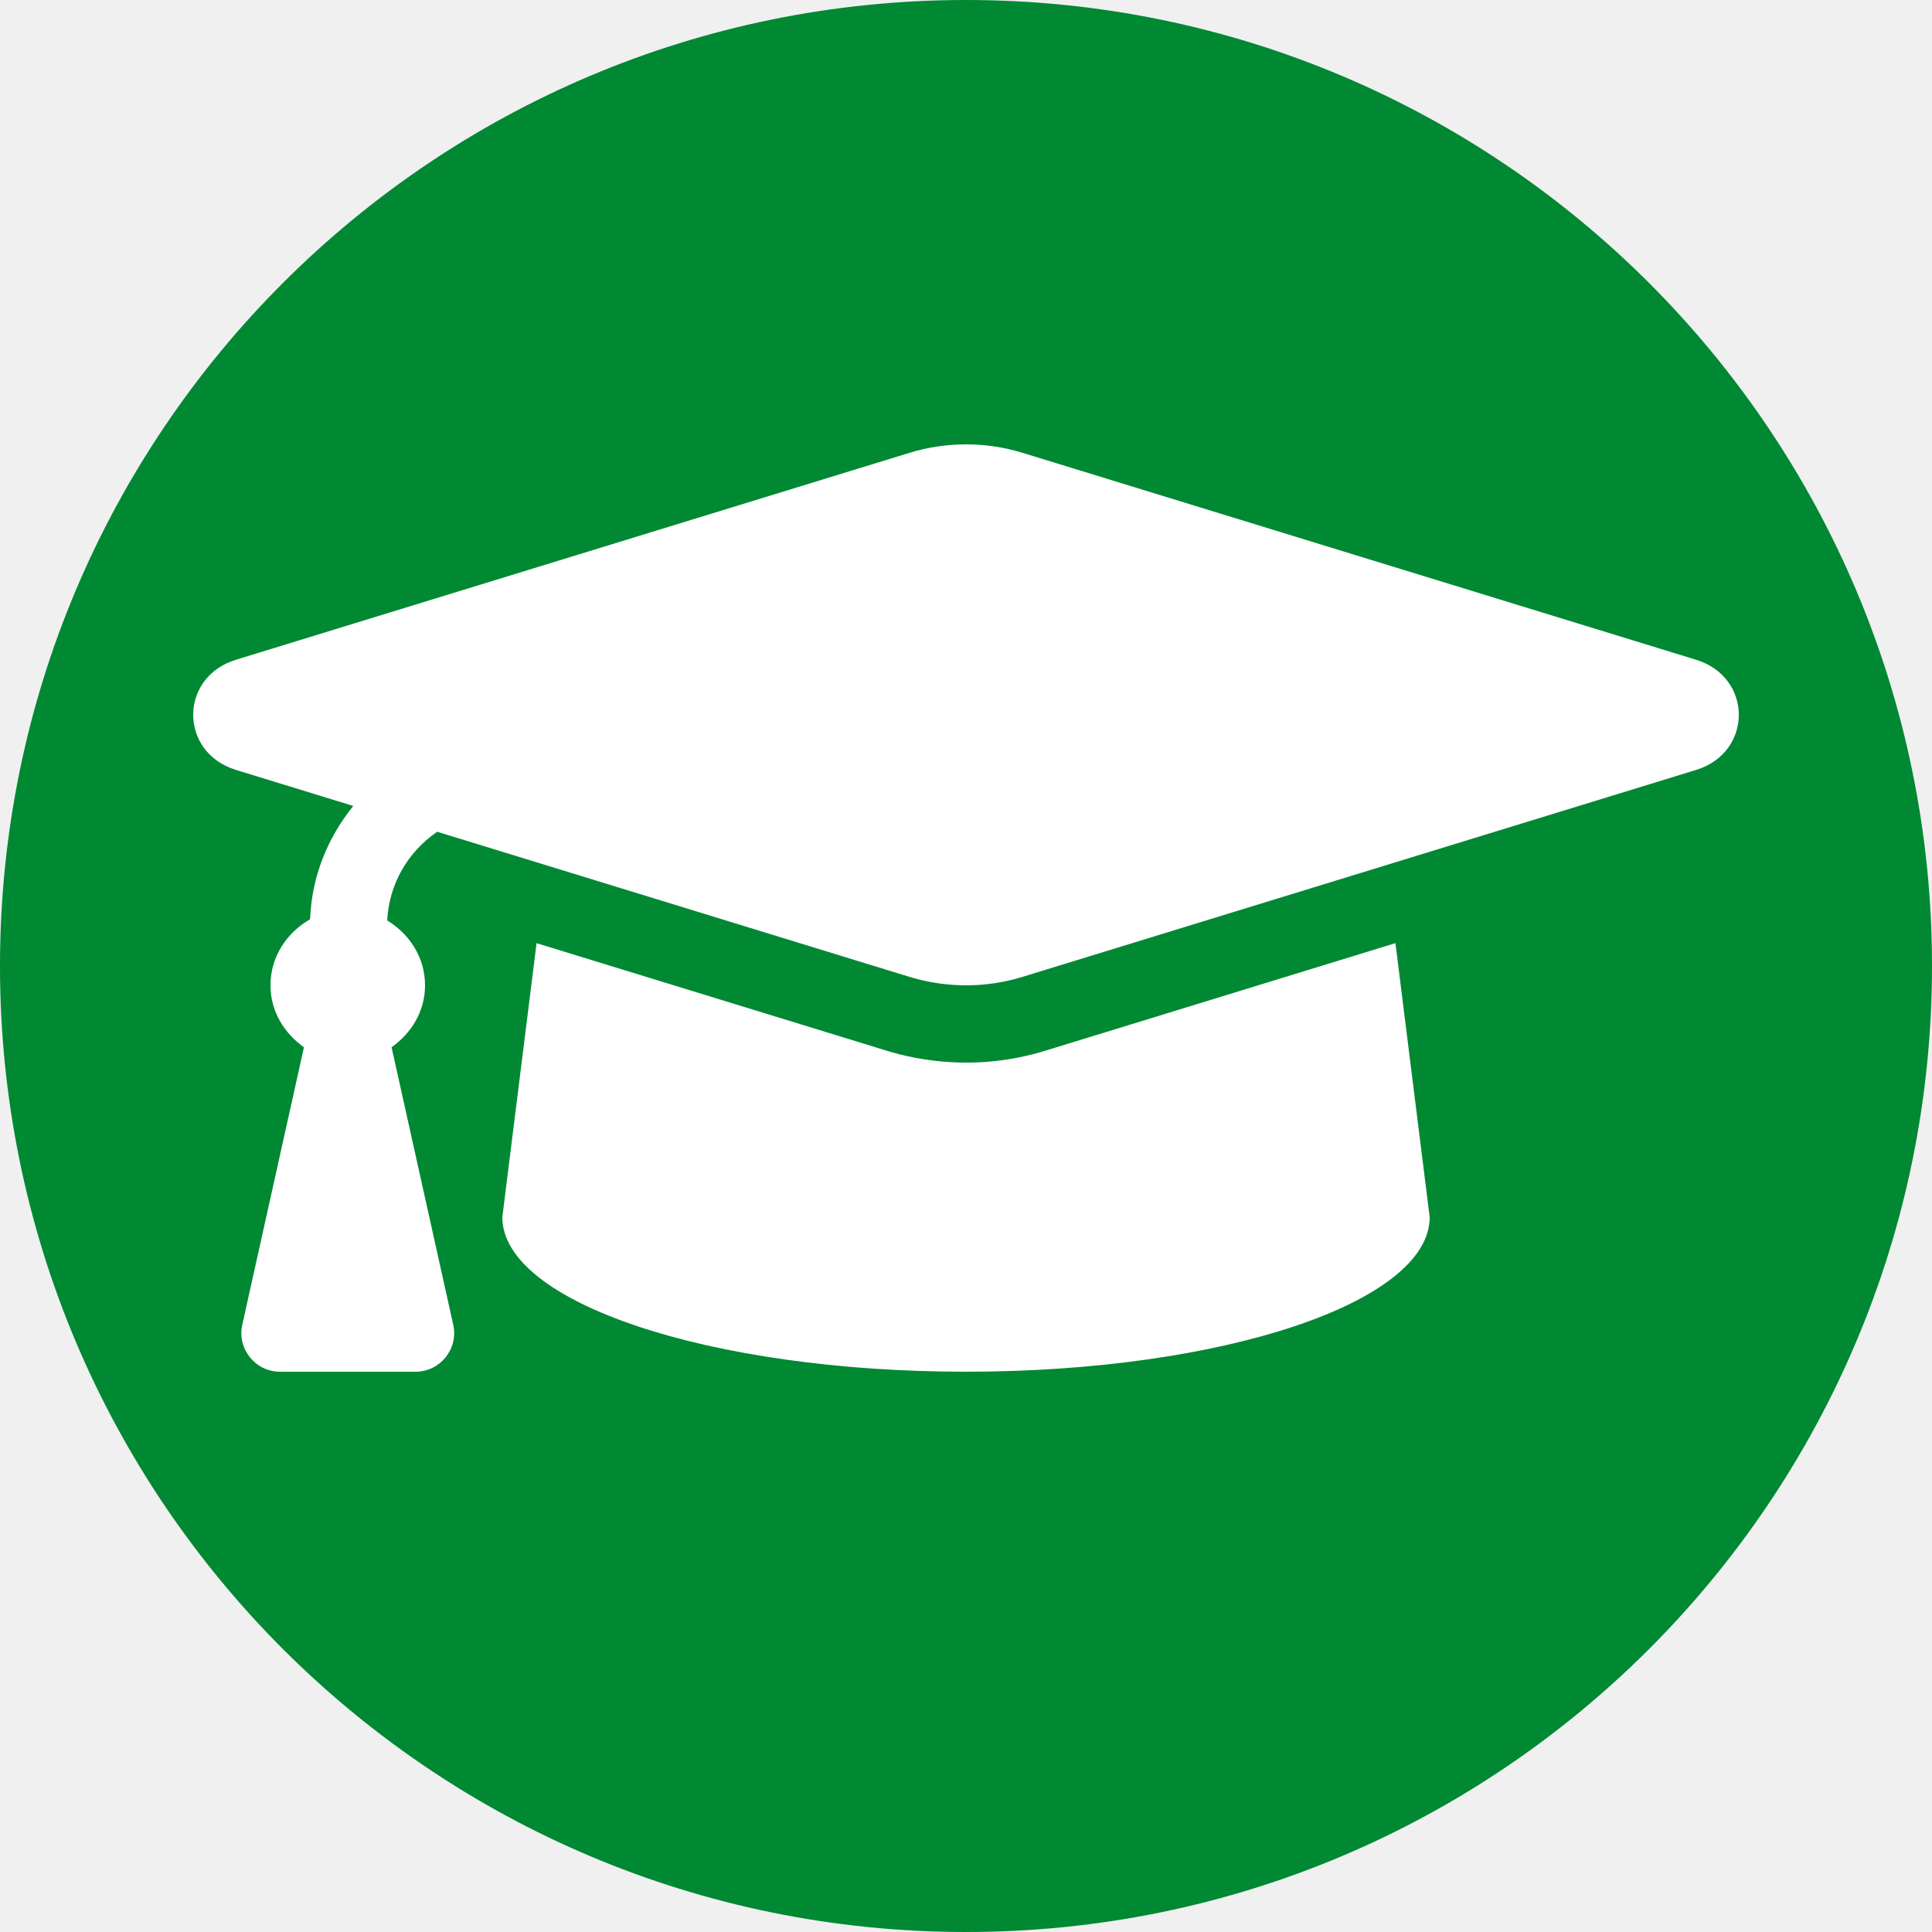
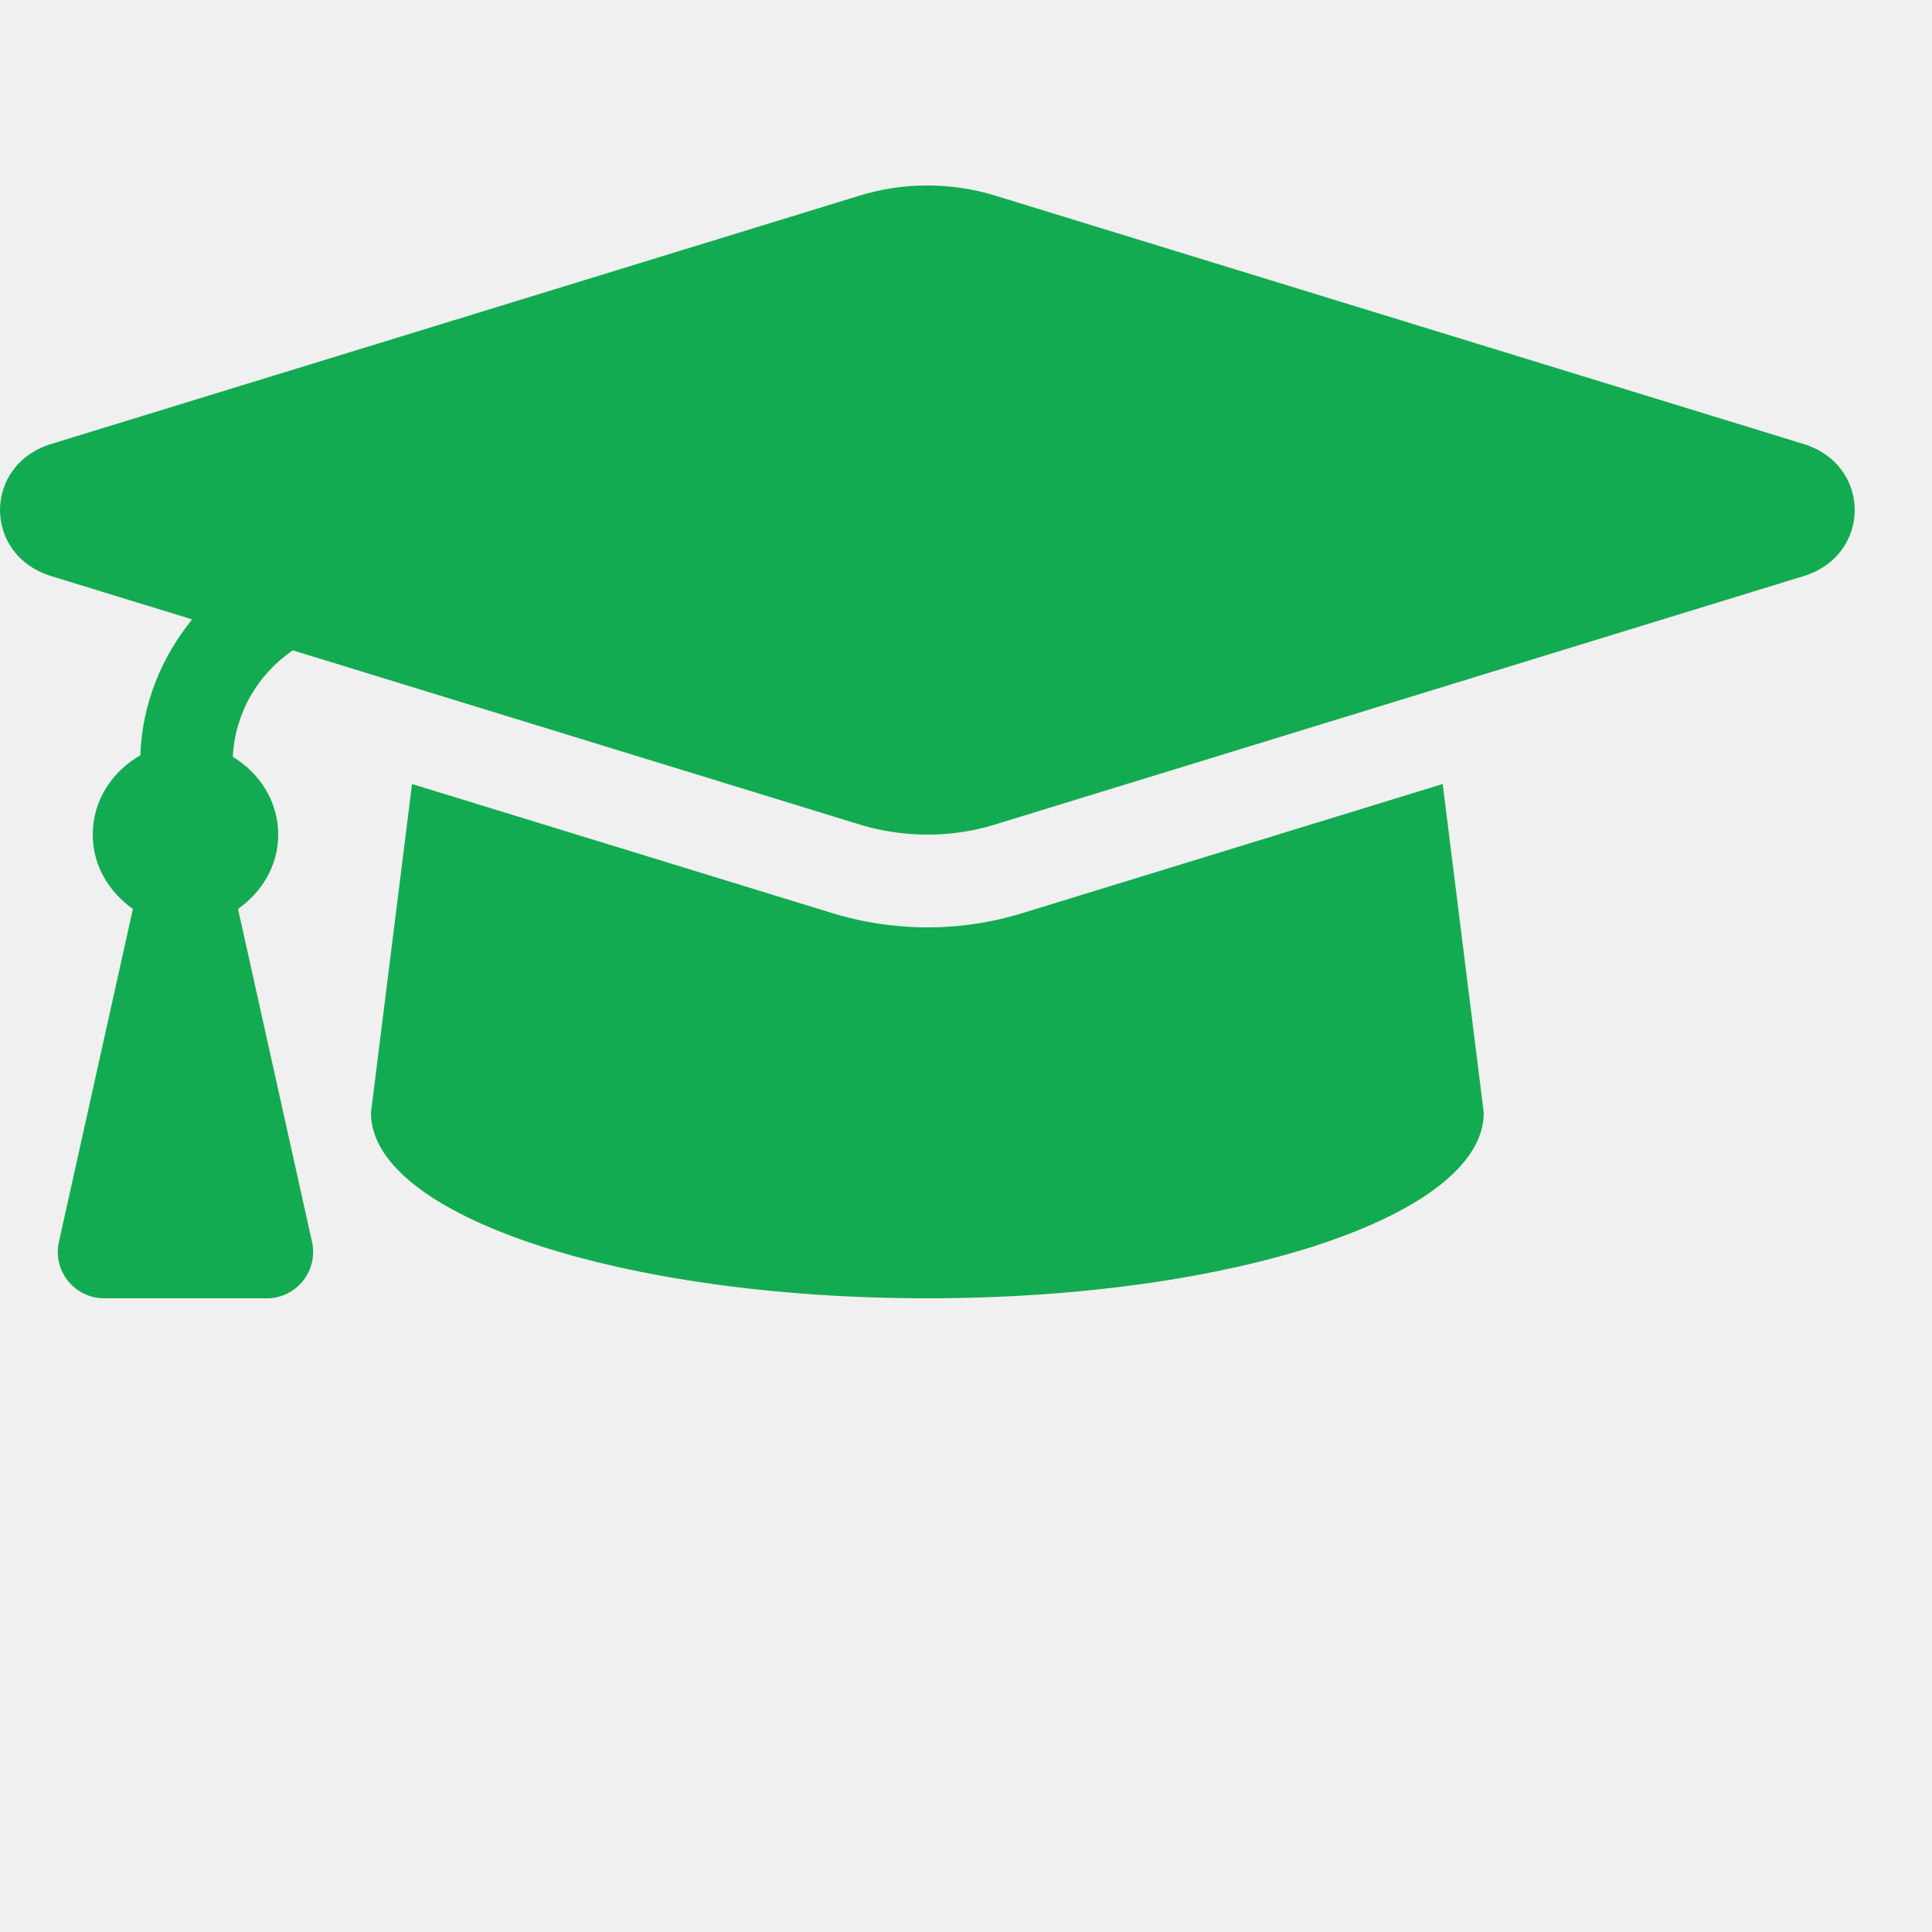
- <svg xmlns="http://www.w3.org/2000/svg" viewBox="0 0 800 800">
-   <circle fill="#008833" r="400" cx="400" cy="400" />
-   <path transform="translate(80,120)" fill="white" d="M622.34 153.2L343.4 67.5c-15.2-4.67-31.6-4.67-46.79 0L17.66 153.2c-23.54 7.23-23.54 38.36 0 45.59l48.63 14.94c-10.67 13.19-17.23 29.28-17.88 46.9C38.78 266.15 32 276.11 32 288c0 10.78 5.68 19.85 13.86 25.65L20.33 428.53C18.11 438.52 25.71 448 35.94 448h56.11c10.24 0 17.84-9.48 15.62-19.47L82.14 313.65C90.32 307.85 96 298.78 96 288c0-11.57-6.47-21.25-15.66-26.87.76-15.02 8.44-28.3 20.69-36.72L296.6 284.5c9.06 2.78 26.44 6.25 46.79 0l278.95-85.7c23.55-7.24 23.55-38.36 0-45.6zM352.79 315.09c-28.53 8.76-52.84 3.92-65.59 0l-145.02-44.55L128 384c0 35.35 85.96 64 192 64s192-28.65 192-64l-14.18-113.47-145.03 44.56z" />
+ <svg xmlns="http://www.w3.org/2000/svg" viewBox="0 0 1000 1000">
+   <path transform="scale(1.5)" fill="#13ab51" d="M622.34 153.2L343.4 67.5c-15.2-4.67-31.6-4.67-46.79 0L17.66 153.2c-23.54 7.23-23.54 38.36 0 45.59l48.63 14.94c-10.67 13.19-17.23 29.28-17.88 46.9C38.78 266.15 32 276.11 32 288c0 10.78 5.68 19.85 13.86 25.65L20.33 428.53C18.11 438.52 25.71 448 35.94 448h56.11c10.24 0 17.84-9.48 15.62-19.47L82.14 313.65C90.32 307.85 96 298.78 96 288c0-11.57-6.47-21.25-15.66-26.87.76-15.02 8.44-28.3 20.69-36.72L296.6 284.5c9.06 2.78 26.44 6.25 46.79 0l278.95-85.7c23.55-7.24 23.55-38.36 0-45.6zM352.79 315.09c-28.53 8.76-52.84 3.92-65.59 0l-145.02-44.55L128 384c0 35.35 85.96 64 192 64s192-28.65 192-64l-14.18-113.47-145.03 44.56z" />
</svg>
